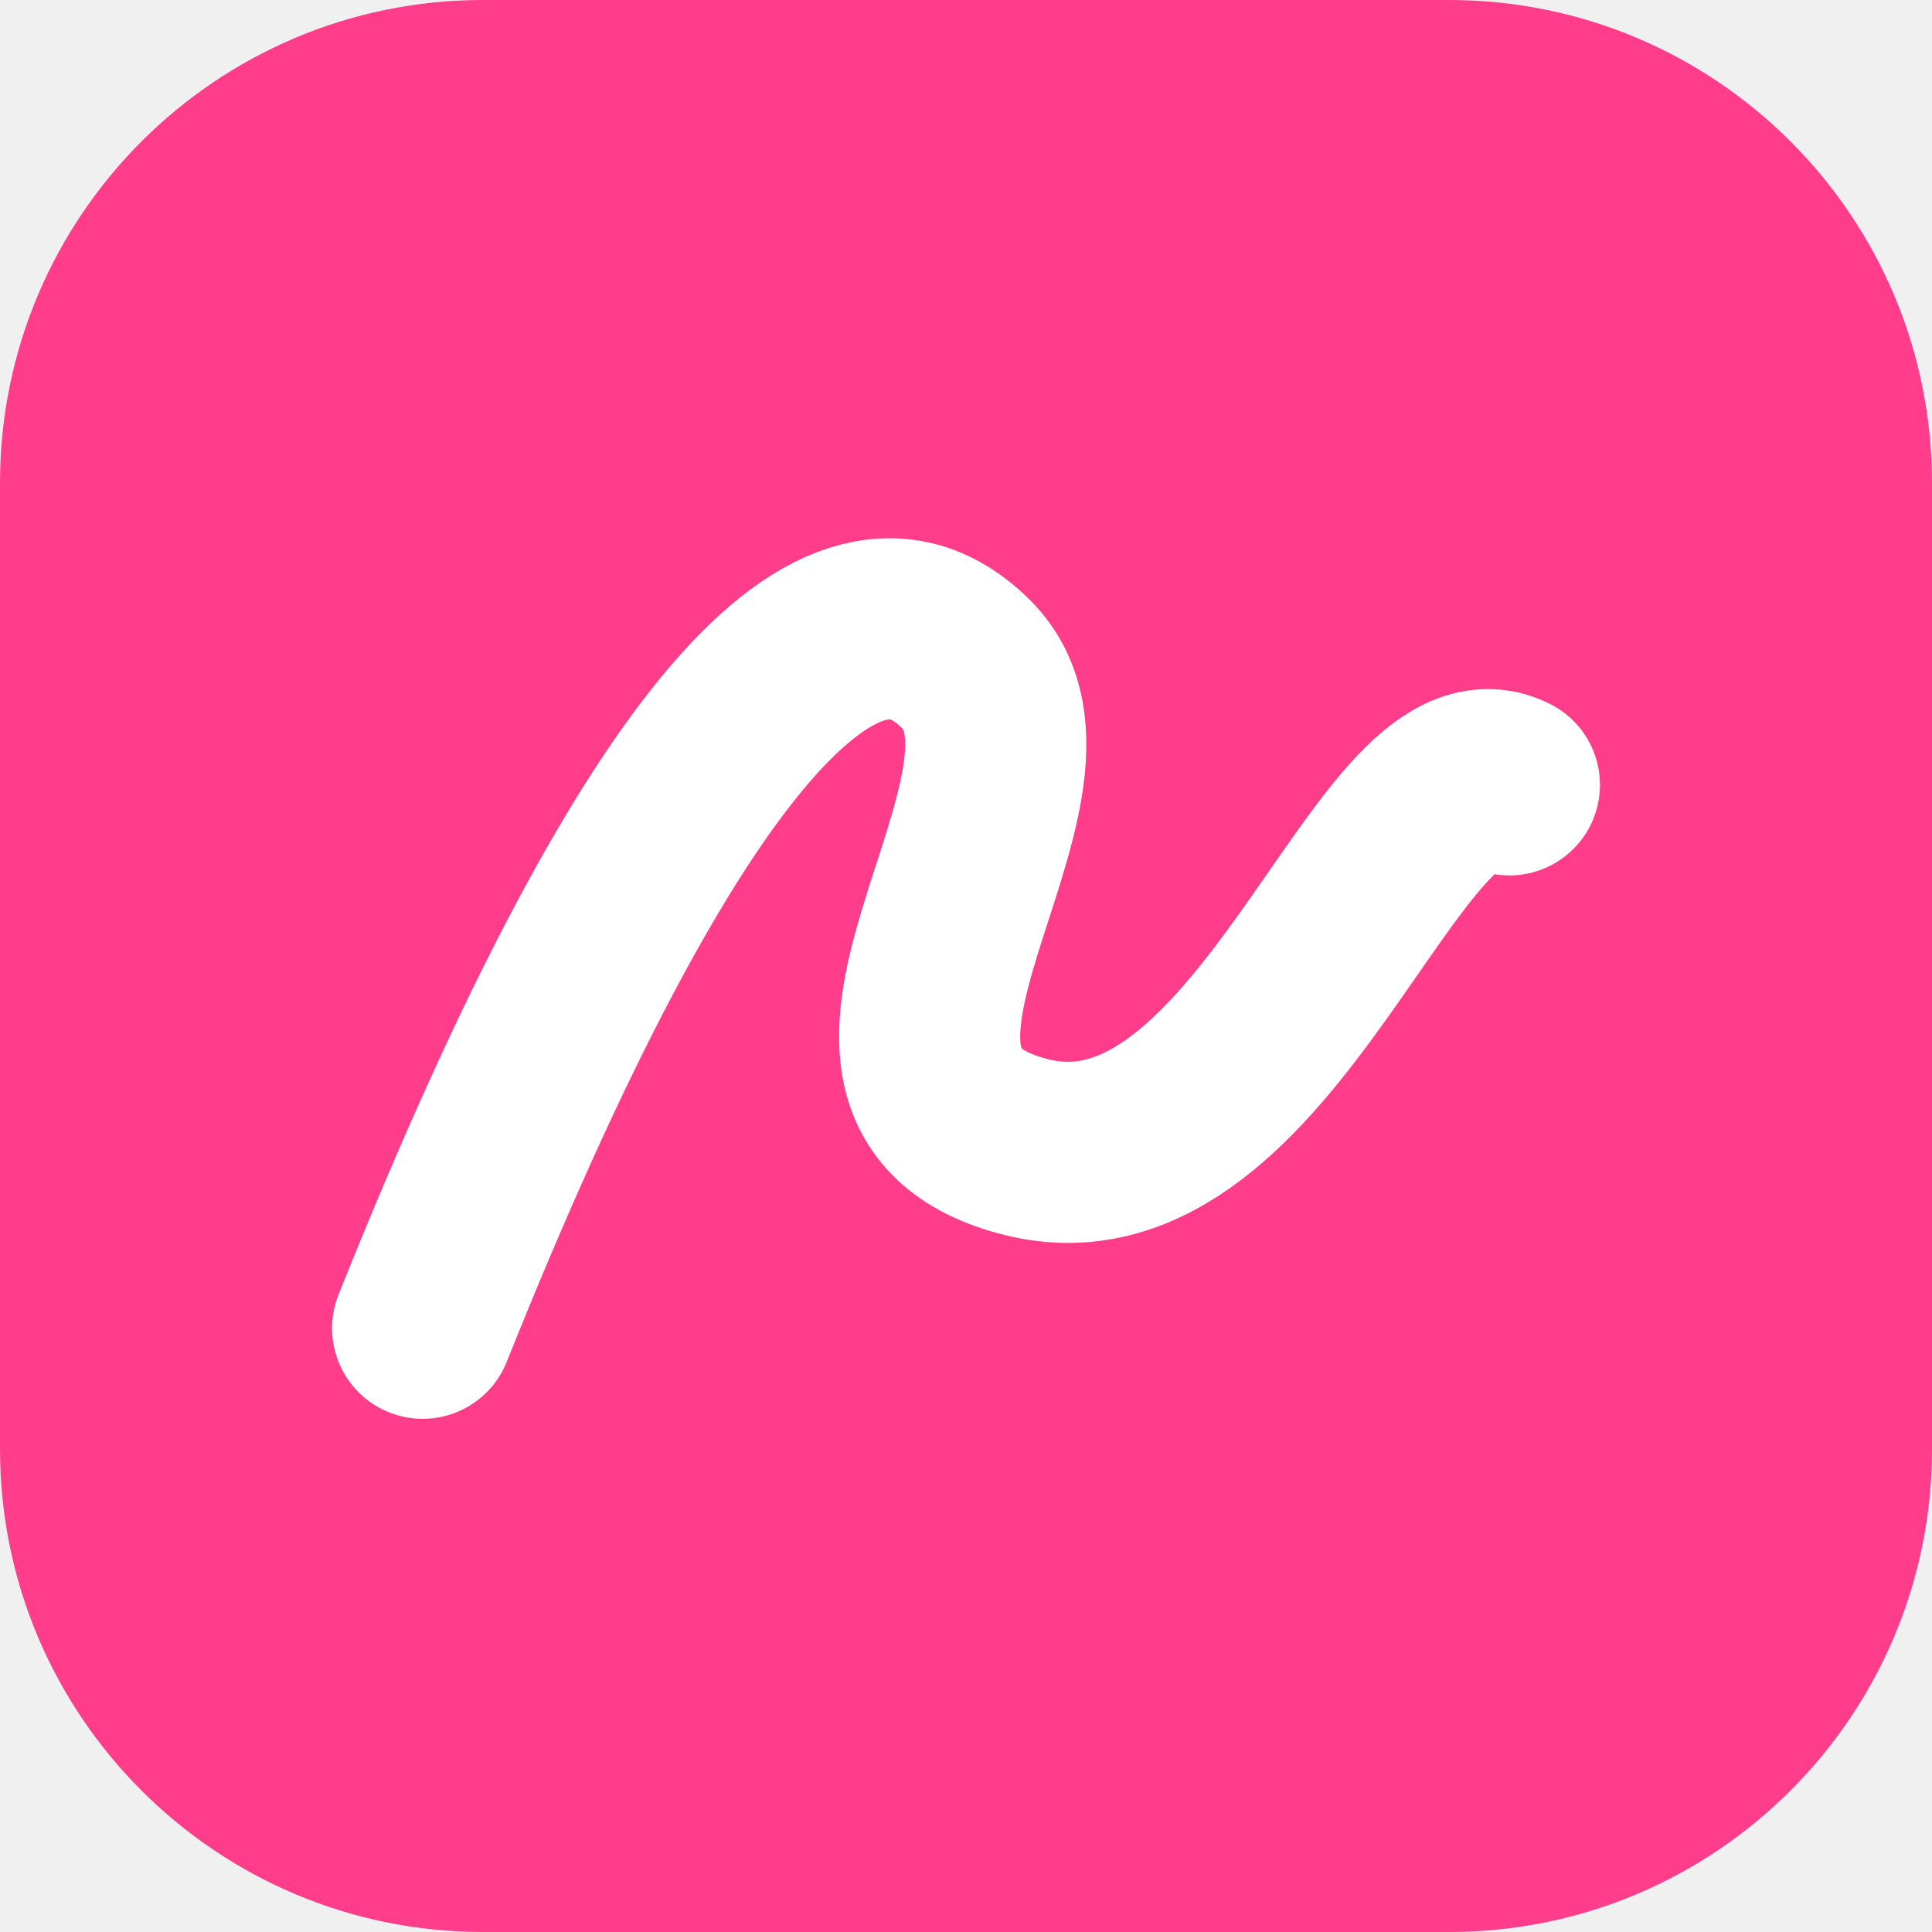
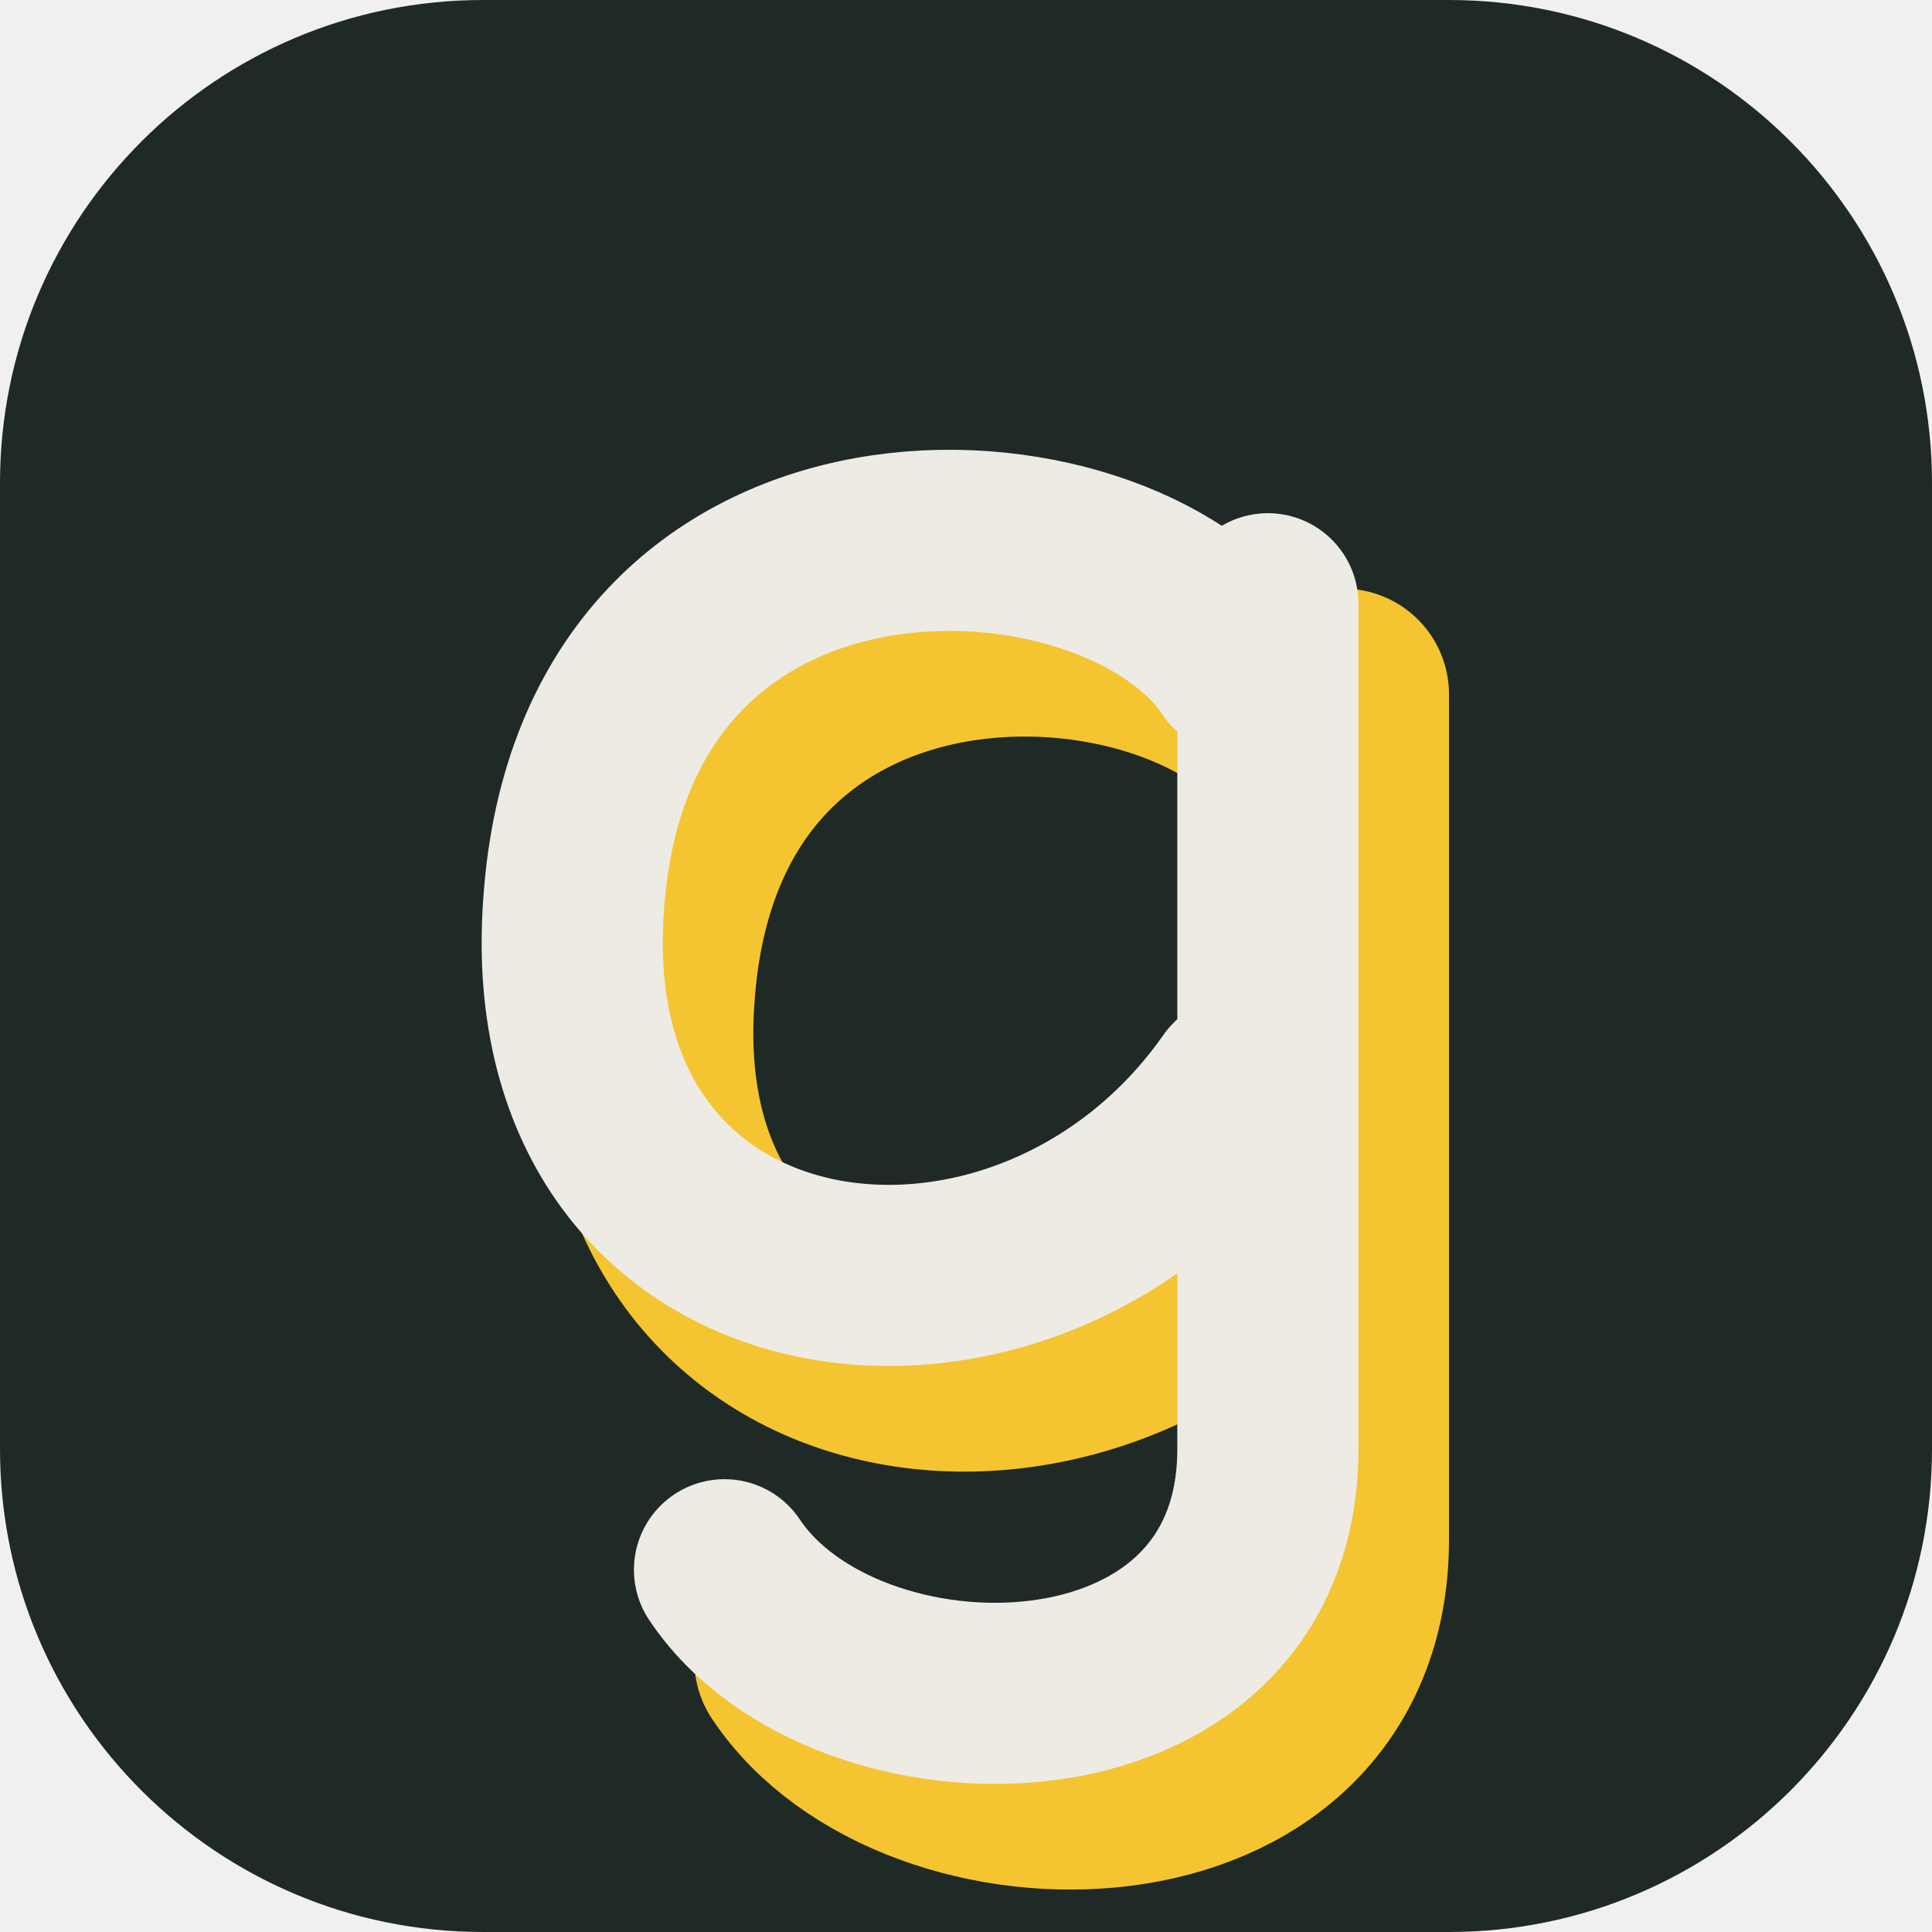
<svg xmlns="http://www.w3.org/2000/svg" viewBox="0 0 64 64">
-   <rect width="64" height="64" rx="16" fill="#ff3d8b" />
-   <path d="M14 44c8-20 14-26 18-22s-6 14 2 16 12-14 16-12" fill="none" stroke="#fff" stroke-width="6" stroke-linecap="round" stroke-linejoin="round" />
+   <rect width="64" height="64" rx="16" fill="#1F2A27" />
+   <g fill="none" stroke-linecap="round" stroke-linejoin="round">
+     <g stroke="#F5C431" stroke-width="7" transform="translate(2.5 3)">
+       <path d="M41 22 C37 16 20 15 19 30 C18 44 34 46 41 36" />
+       <path d="M42 20 V48 C42 58 28 58 24 52" />
+     </g>
+     <g stroke="#EDEBE4" stroke-width="6">
+       <path d="M41 22 C37 16 20 15 19 30 C18 44 34 46 41 36" />
+       <path d="M42 20 V48 C42 58 28 58 24 52" />
+     </g>
+   </g>
</svg>
